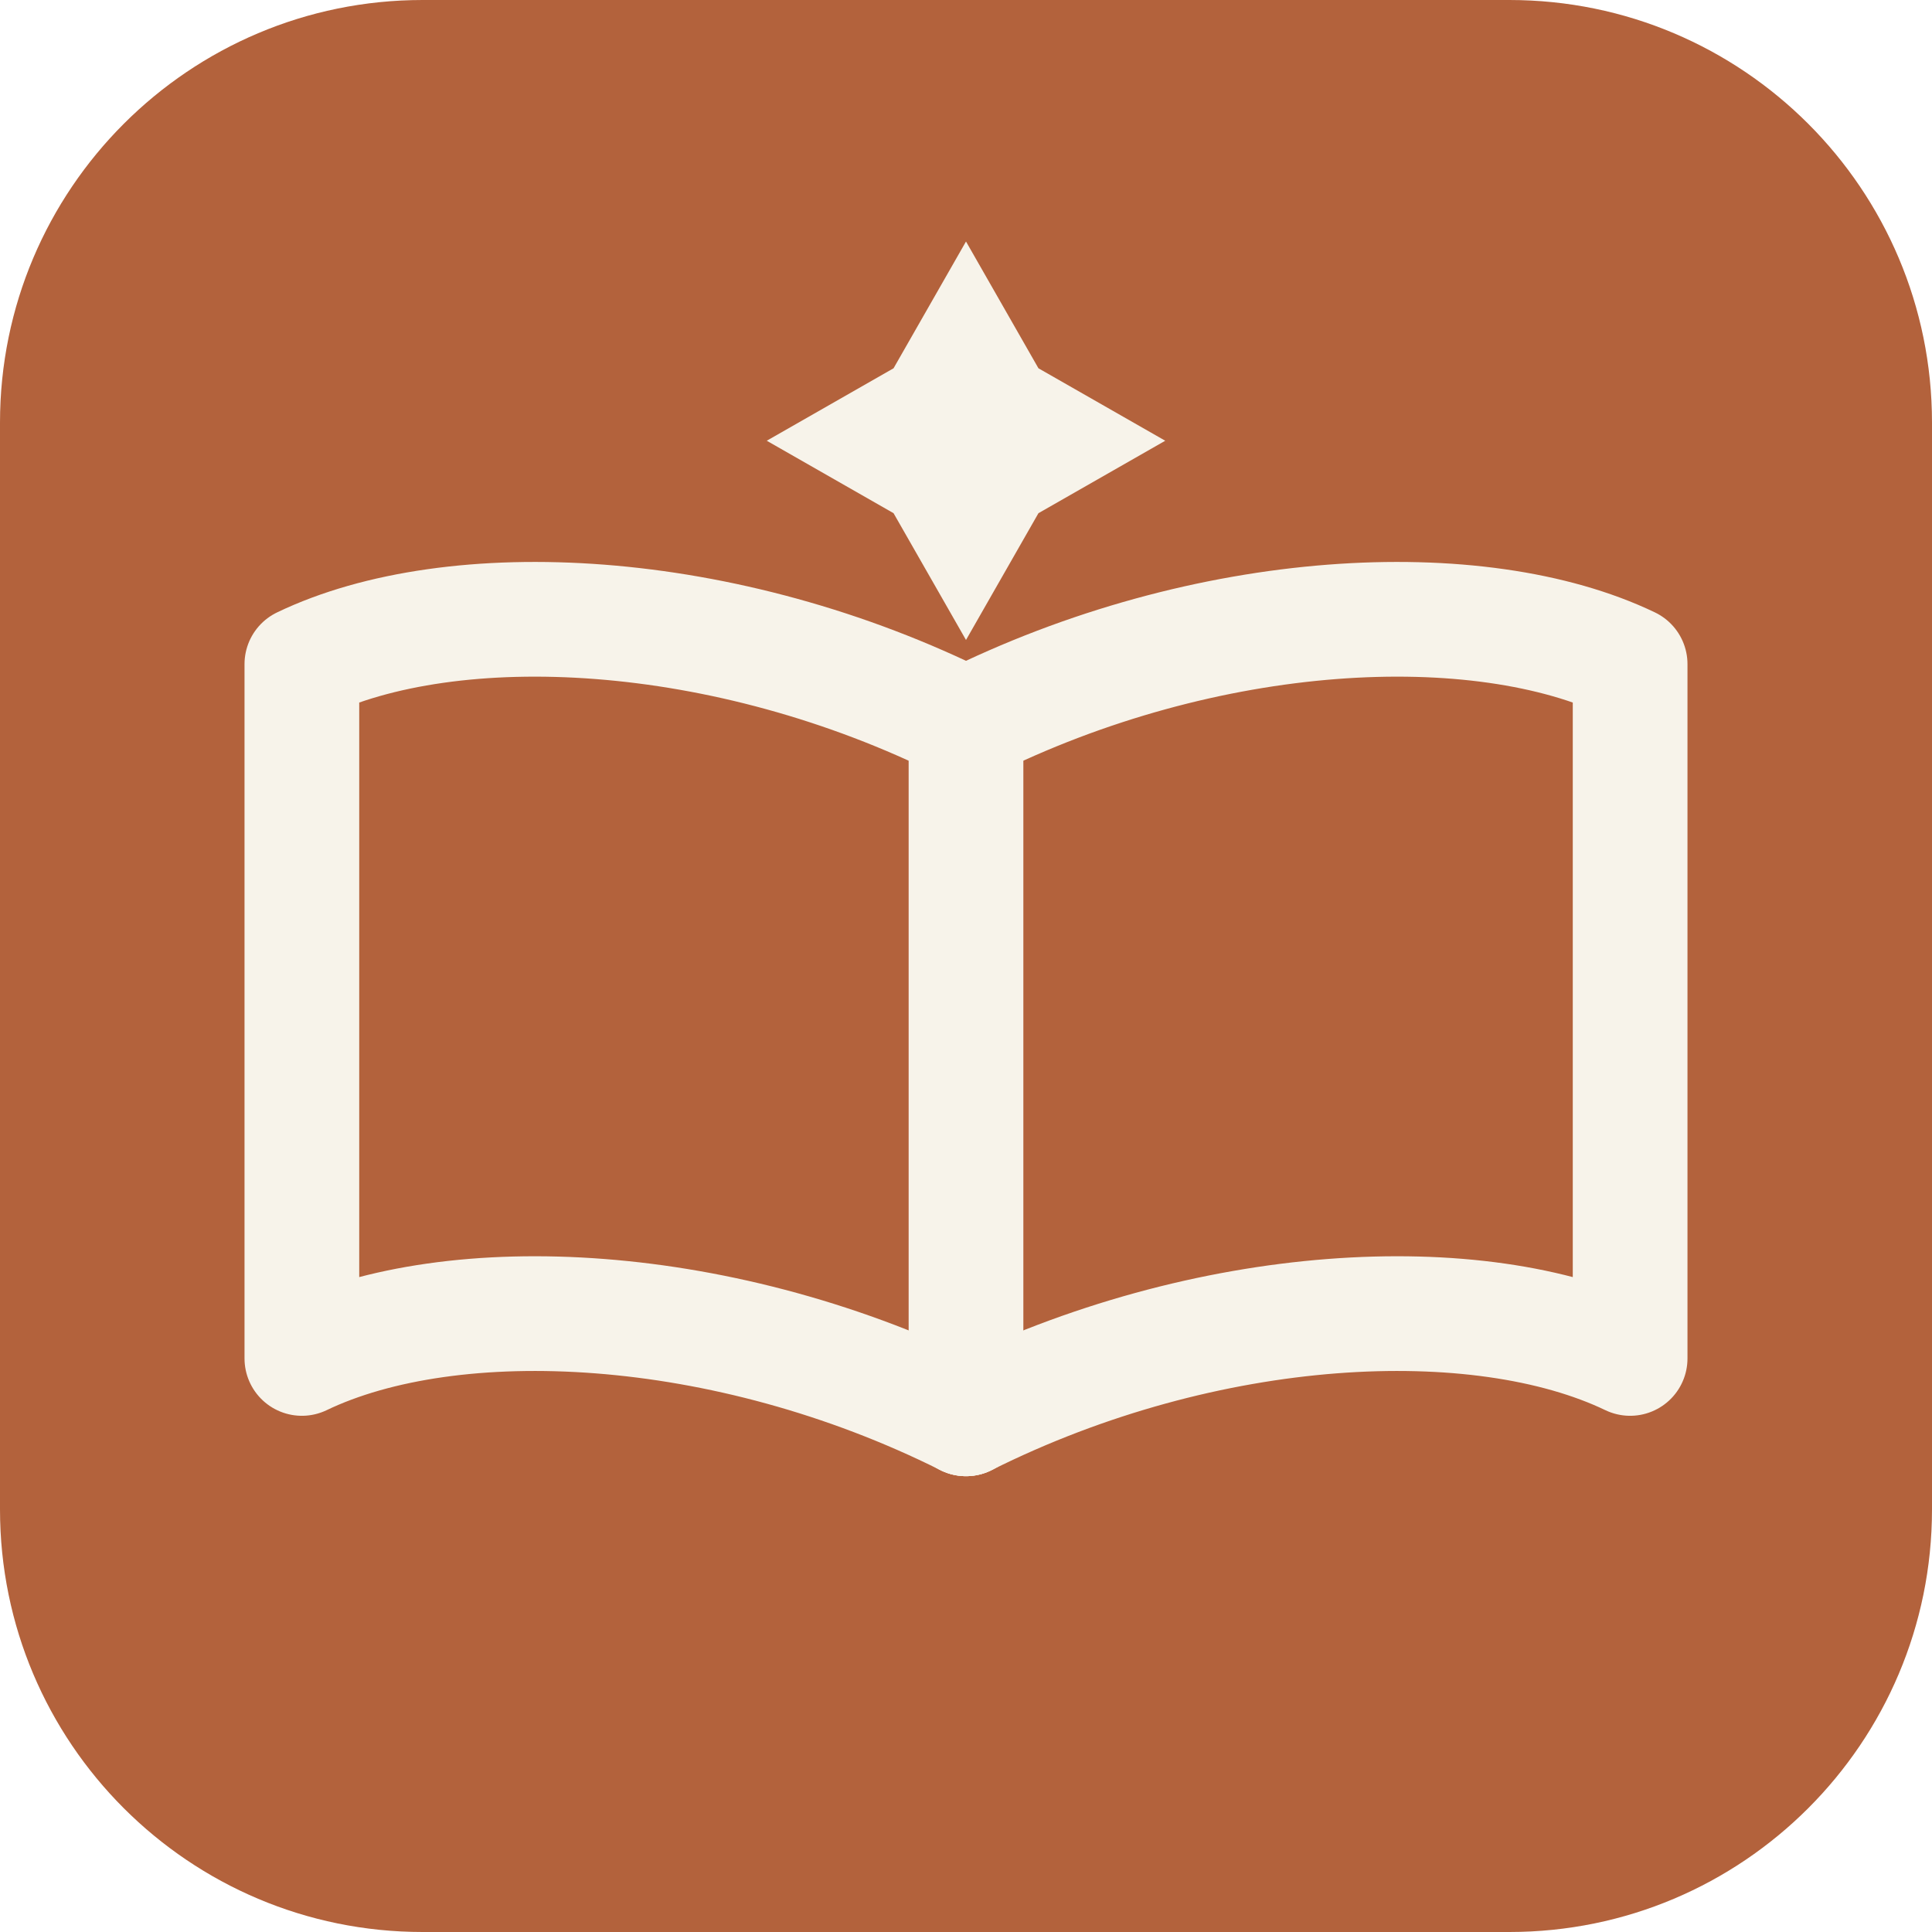
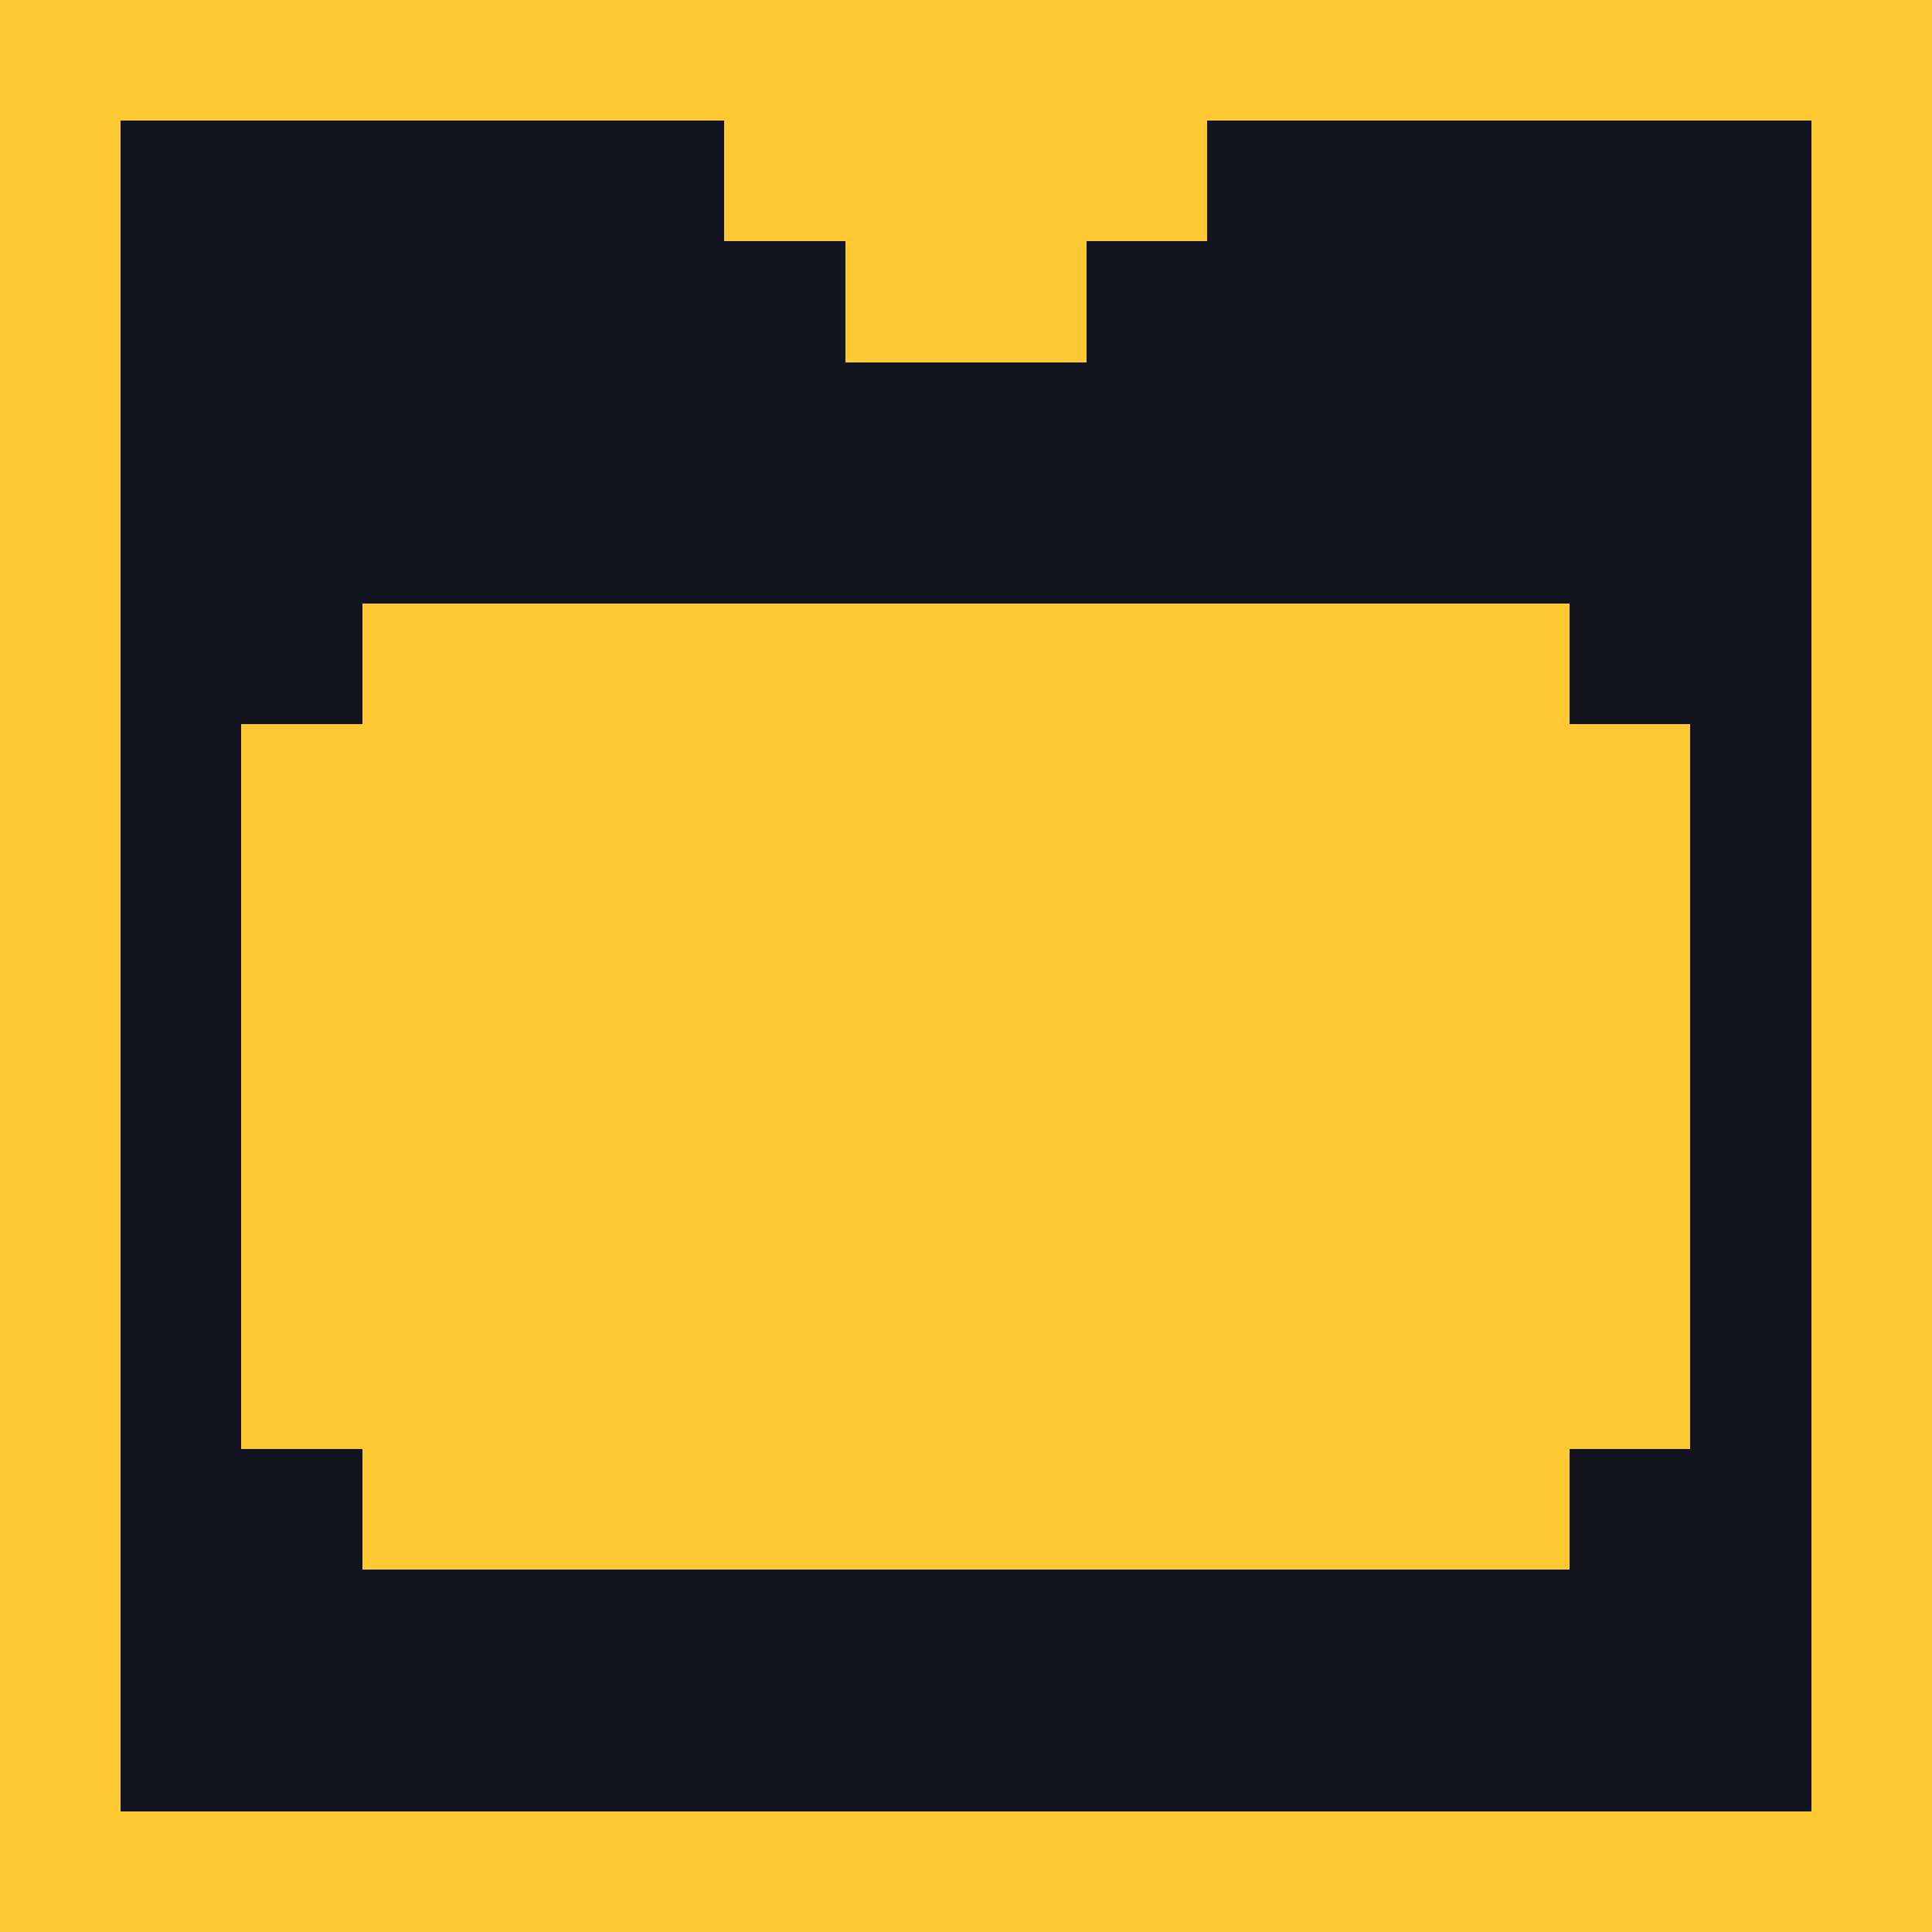
- <svg xmlns="http://www.w3.org/2000/svg" width="32" height="32" viewBox="0 0 32 32">
-   <rect width="32" height="32" rx="7" fill="#b3623c" />
-   <g fill="none" stroke="#f7f3ea" stroke-width="1.9" stroke-linecap="round" stroke-linejoin="round">
-     <path d="M16 12 C12 10 7.5 9.8 5 11 L5 22.5 C7.5 21.3 12 21.5 16 23.5" />
-     <path d="M16 12 C20 10 24.5 9.8 27 11 L27 22.5 C24.5 21.3 20 21.5 16 23.5" />
-     <path d="M16 12 L16 23.5" />
+ <svg xmlns="http://www.w3.org/2000/svg" width="32" height="32" viewBox="0 0 32 32" shape-rendering="crispEdges">
+   <rect width="32" height="32" fill="#12141f" />
+   <rect x="1" y="1" width="30" height="30" fill="none" stroke="#ffc933" stroke-width="2" />
+   <g fill="#ffc933">
+     <rect x="14" y="0" width="4" height="2" />
+     <rect x="12" y="2" width="8" height="2" />
+     <rect x="14" y="4" width="4" height="2" />
+     <rect x="6" y="10" width="8" height="2" />
+     <rect x="18" y="10" width="8" height="2" />
+     <rect x="4" y="12" width="10" height="2" />
+     <rect x="18" y="12" width="10" height="2" />
+     <rect x="4" y="14" width="10" height="2" />
+     <rect x="18" y="14" width="10" height="2" />
+     <rect x="4" y="16" width="10" height="2" />
+     <rect x="18" y="16" width="10" height="2" />
+     <rect x="4" y="18" width="10" height="2" />
+     <rect x="18" y="18" width="10" height="2" />
+     <rect x="4" y="20" width="10" height="2" />
+     <rect x="18" y="20" width="10" height="2" />
+     <rect x="4" y="22" width="10" height="2" />
+     <rect x="18" y="22" width="10" height="2" />
+     <rect x="6" y="24" width="8" height="2" />
+     <rect x="18" y="24" width="8" height="2" />
+     <rect x="14" y="10" width="4" height="2" />
+     <rect x="14" y="12" width="4" height="2" />
+     <rect x="14" y="14" width="4" height="2" />
+     <rect x="14" y="16" width="4" height="2" />
+     <rect x="14" y="18" width="4" height="2" />
+     <rect x="14" y="20" width="4" height="2" />
+     <rect x="14" y="22" width="4" height="2" />
+     <rect x="14" y="24" width="4" height="2" />
  </g>
-   <path d="M16 4 L17.2 6.1 L19.3 7.3 L17.2 8.5 L16 10.6 L14.8 8.5 L12.7 7.3 L14.8 6.1 Z" fill="#f7f3ea" />
</svg>
